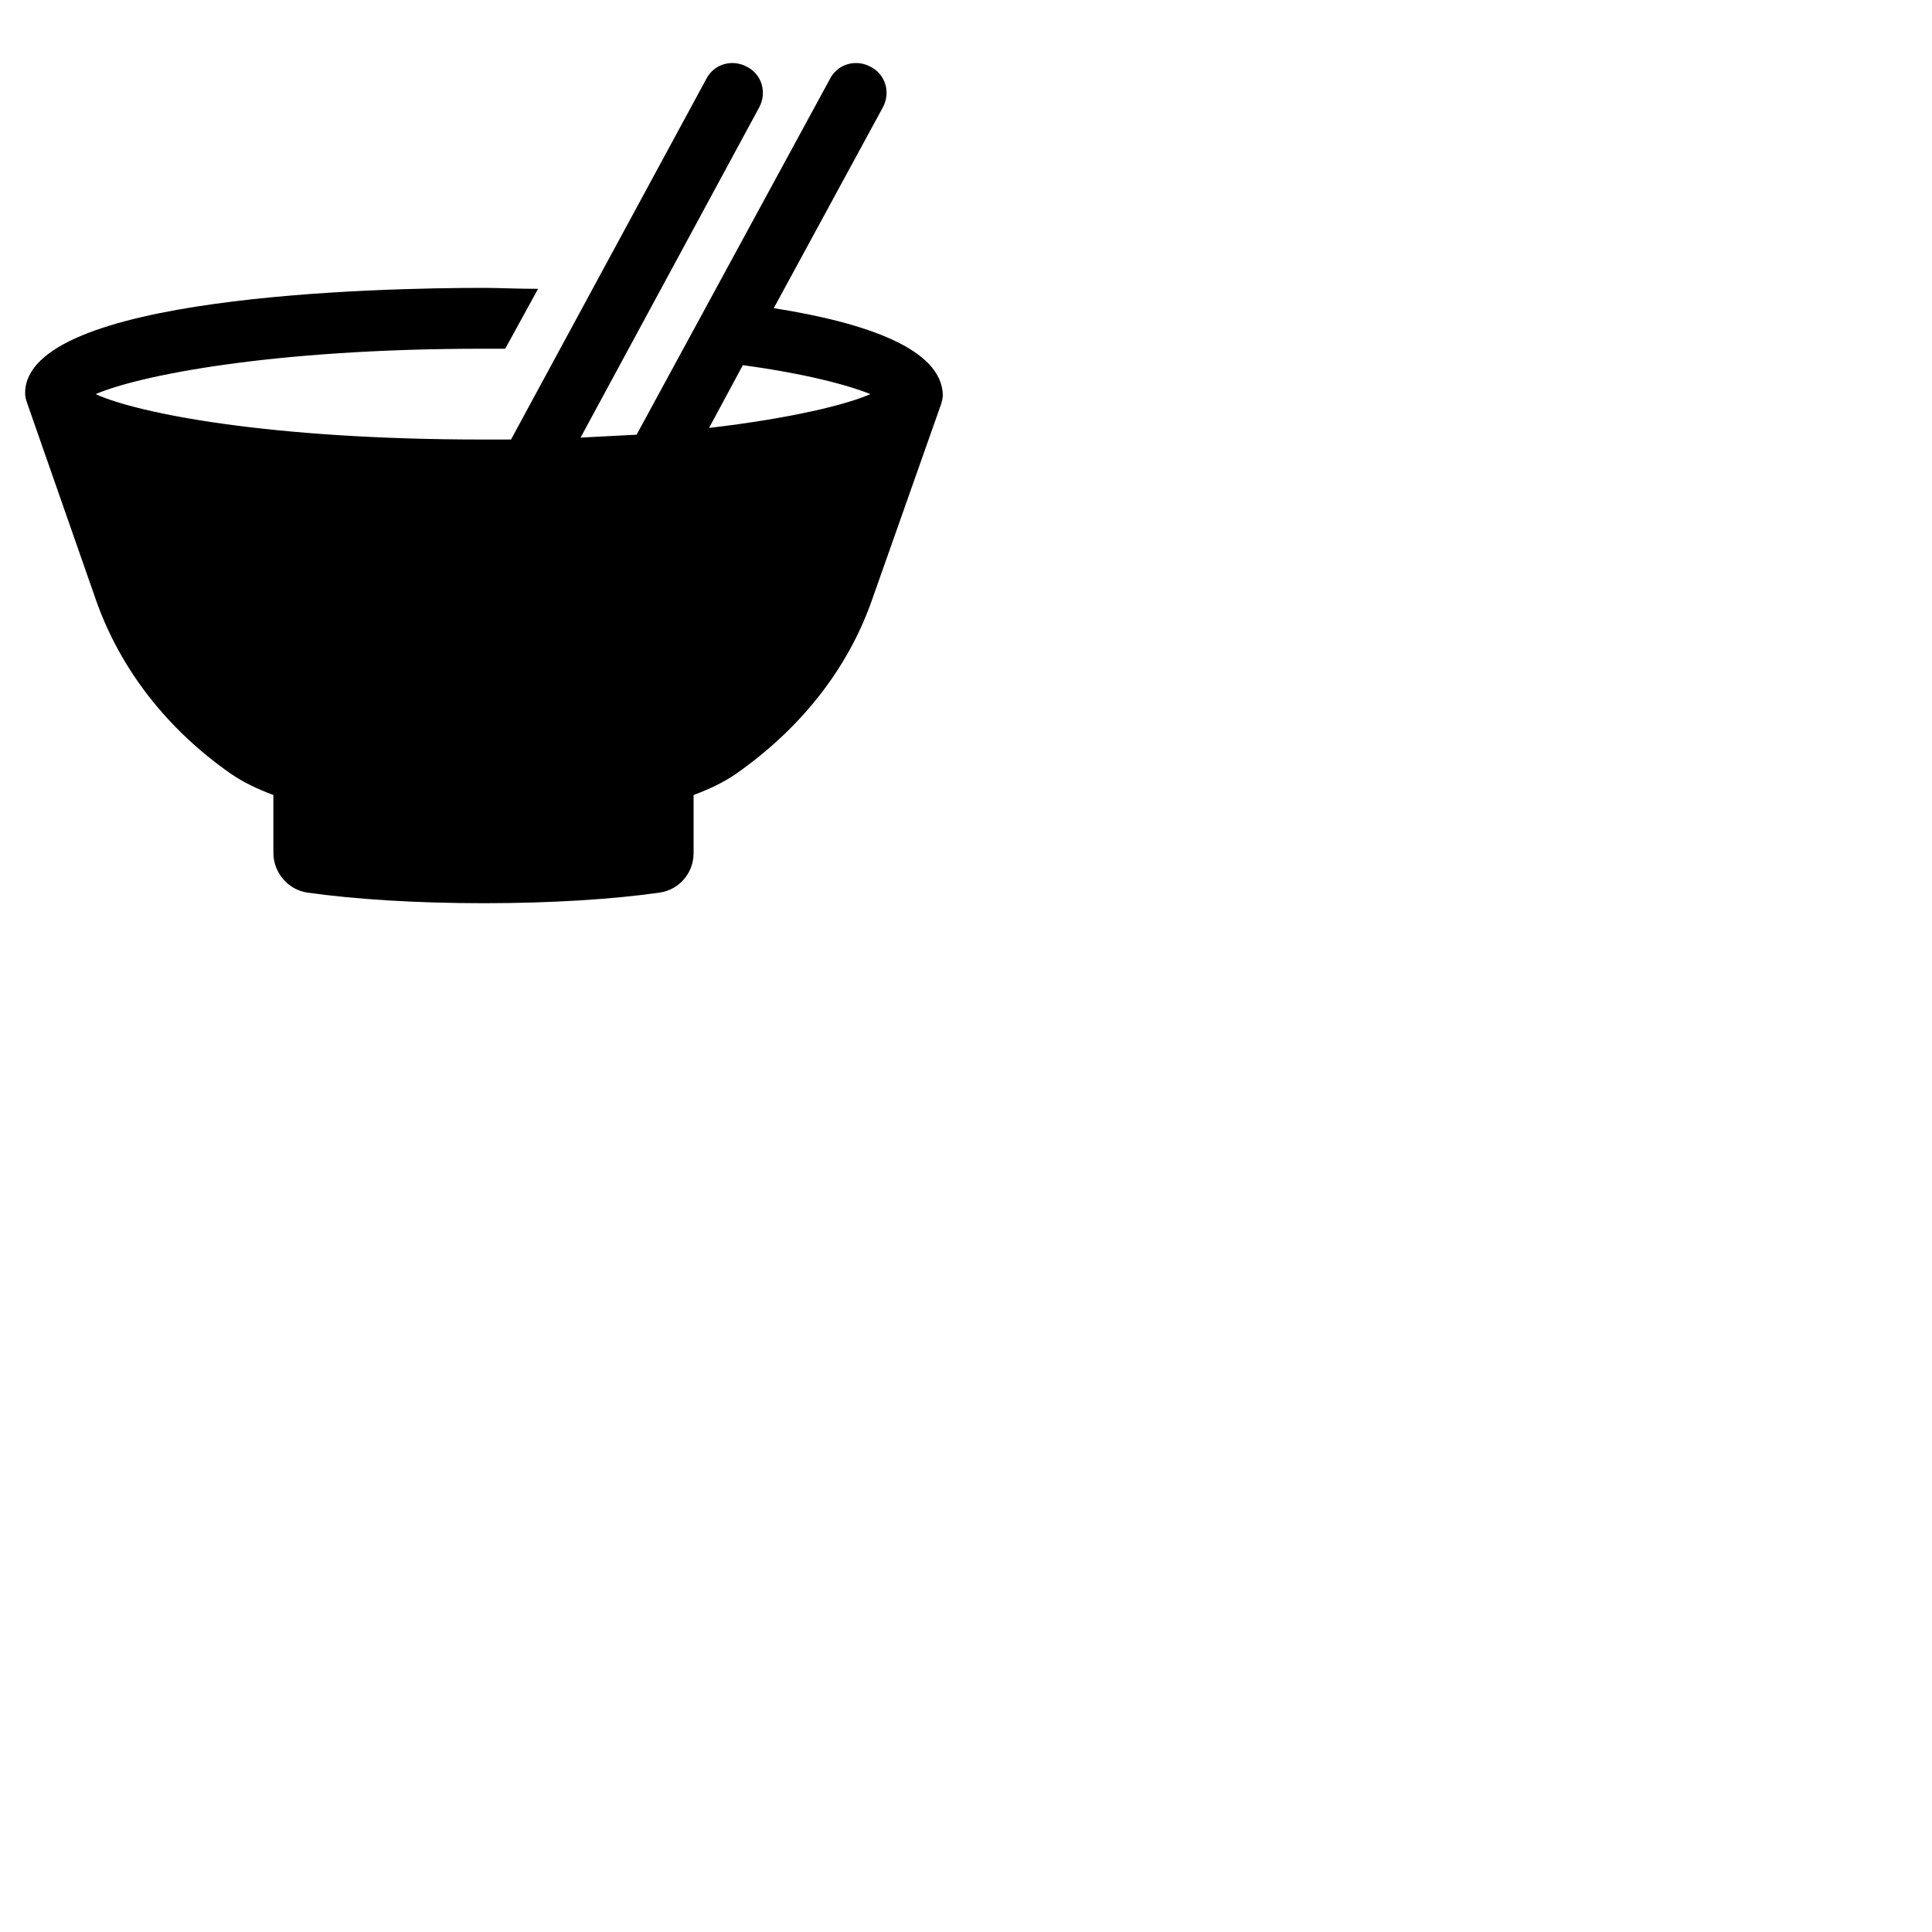
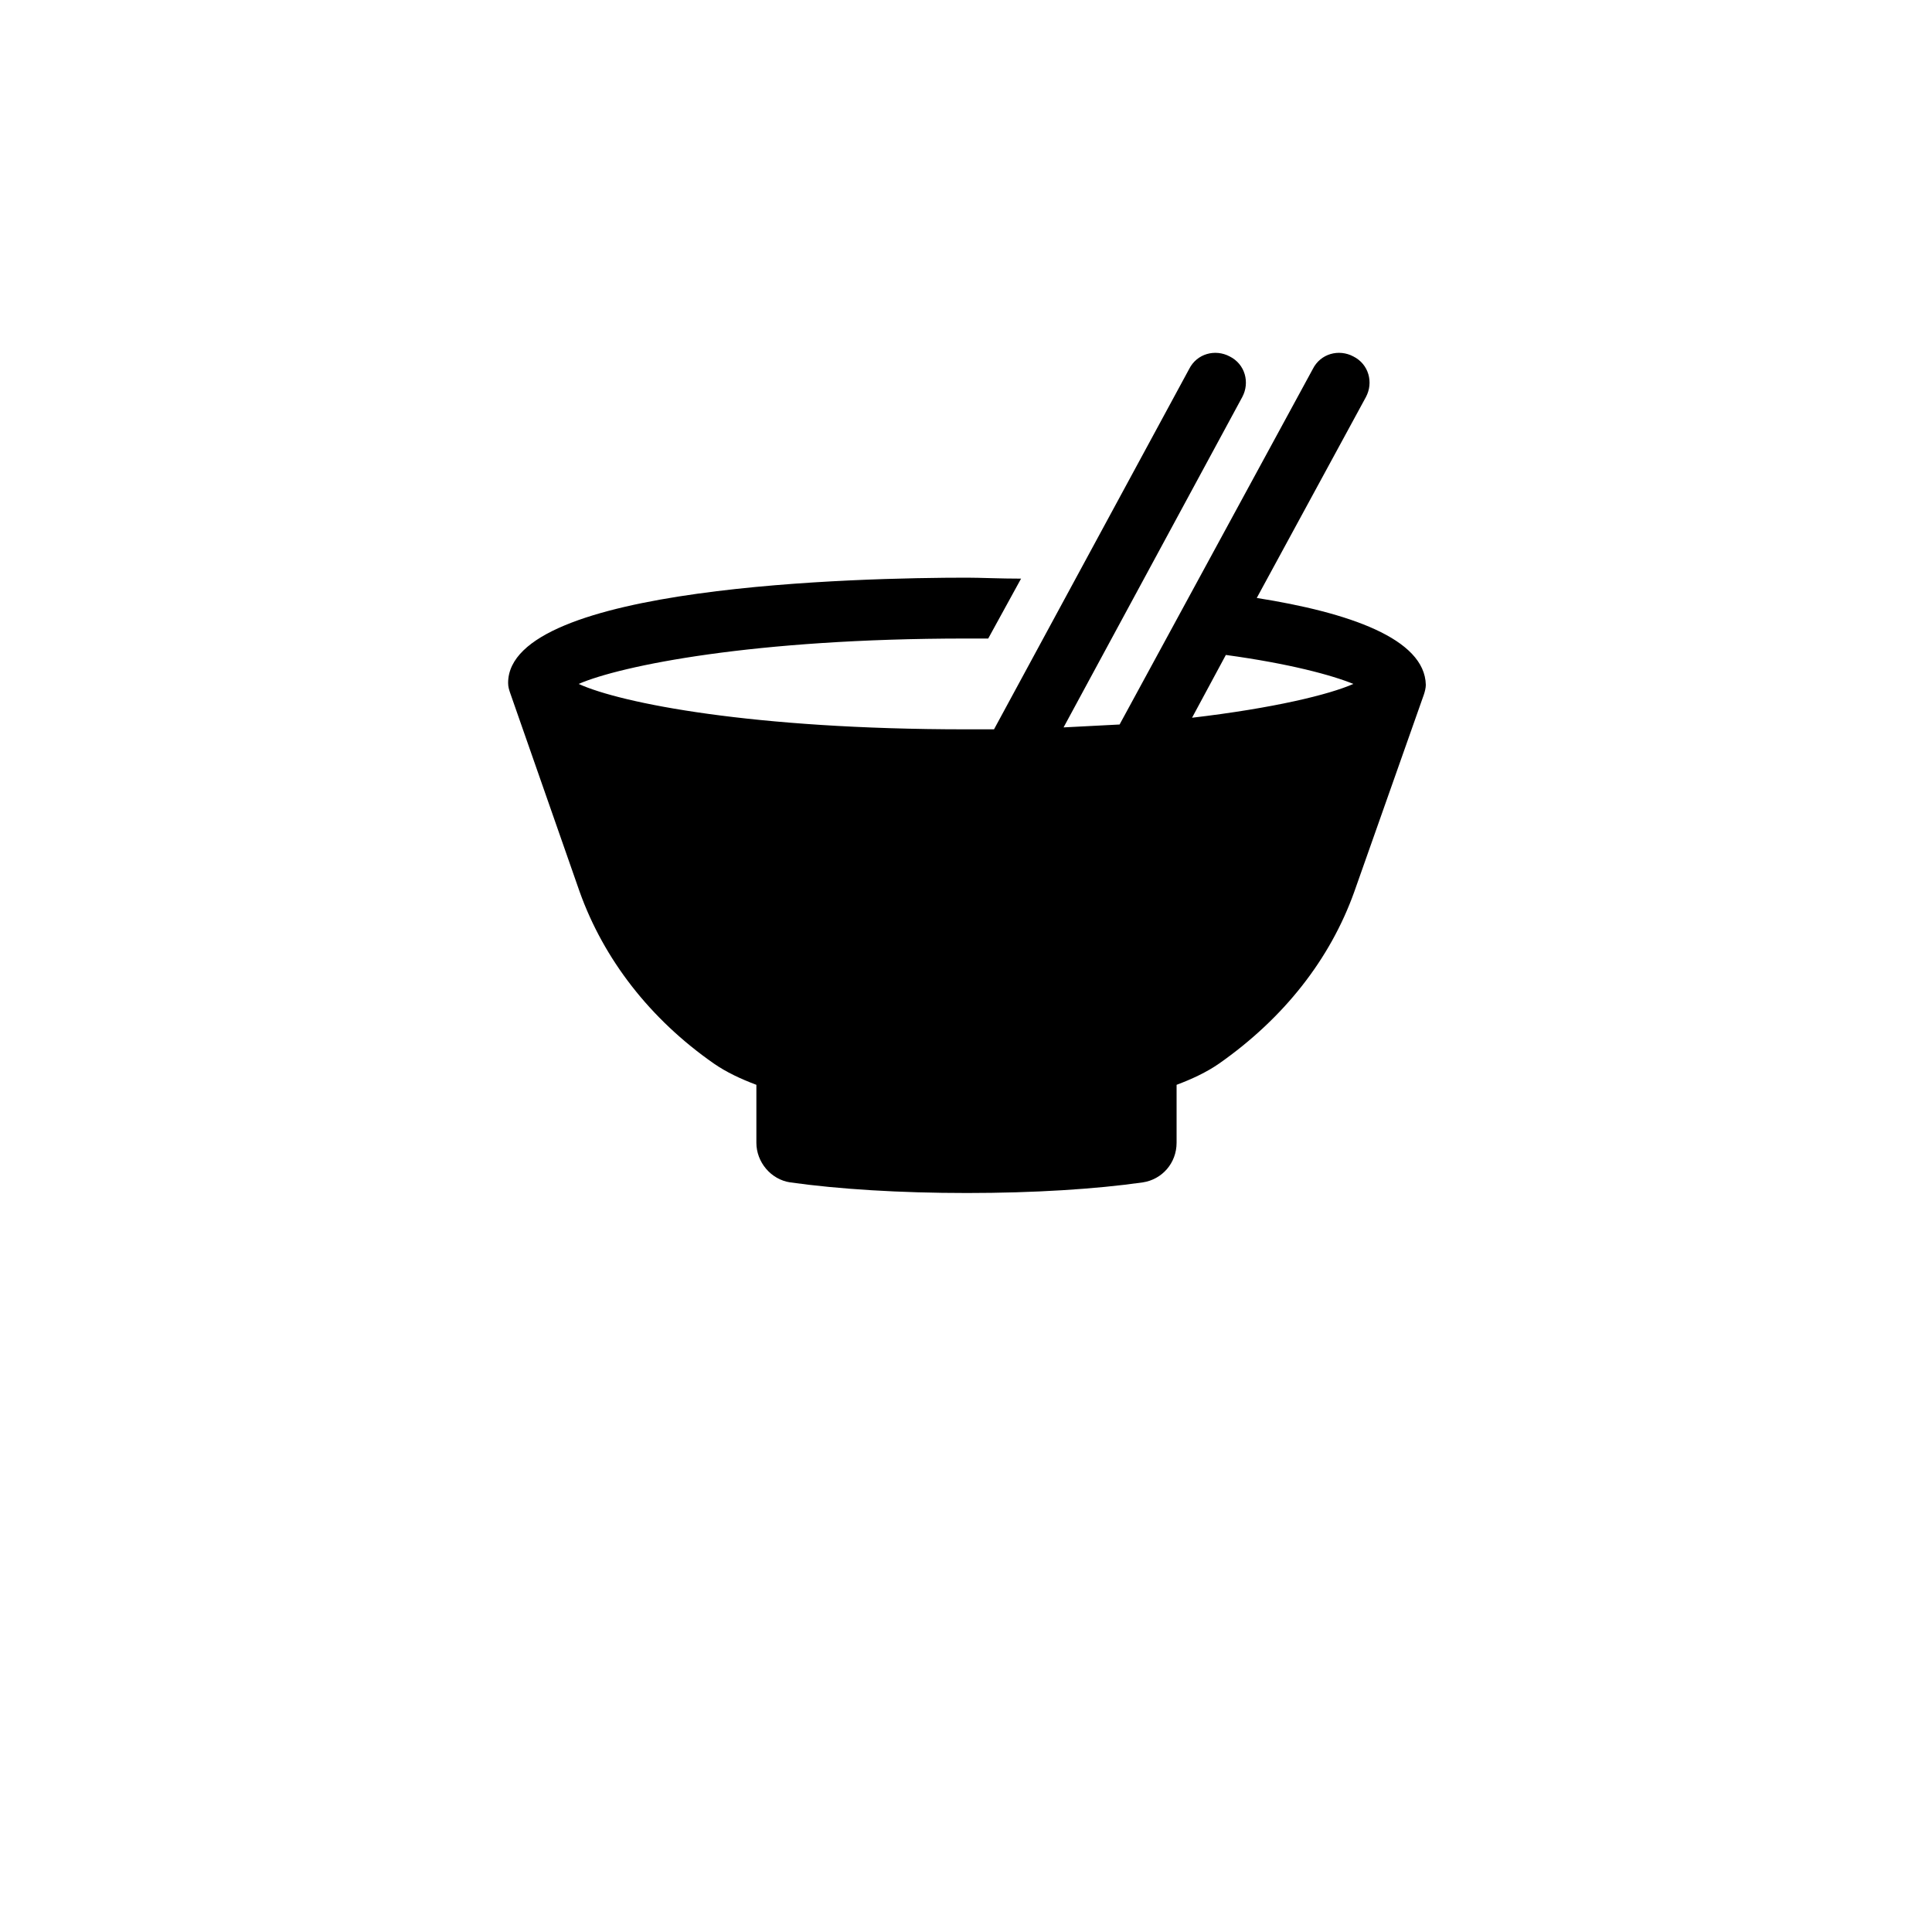
- <svg xmlns="http://www.w3.org/2000/svg" version="1.1" x="50" y="50" viewBox="0 0 200 200" width="200" height="200" style="enable-background:new 0 0 200 200;" xml:space="preserve">
+ <svg xmlns="http://www.w3.org/2000/svg" version="1.1" x="0" y="0" viewBox="-50 -30 200 200" width="200" height="200" style="enable-background:new 0 0 200 200;" xml:space="preserve">
  <switch>
    <g>
      <path d="M80.1,31.9l11.3-20.8c0.8-1.5,0.3-3.4-1.3-4.2c-1.5-0.8-3.4-0.3-4.2,1.3L65.9,45c-1.8,0.1-3.8,0.2-5.8,0.3l18.5-34.2    c0.8-1.5,0.3-3.4-1.3-4.2c-1.5-0.8-3.4-0.3-4.2,1.3L52.9,45.5c-0.9,0-1.9,0-2.9,0c-22.1,0-35.7-2.7-40.1-4.7    c4.4-1.9,18.1-4.7,40.1-4.7c0.8,0,1.5,0,2.3,0l3.4-6.2c-2.2,0-4.2-0.1-5.6-0.1c-11.1,0-47.5,0.8-47.5,10.9c0,0.4,0.1,0.7,0.2,1    L10,62.3c2.5,7,7.3,13.2,13.9,17.8c1.3,0.9,2.8,1.6,4.4,2.2v6c0,2,1.5,3.8,3.5,4.1c5,0.7,11.3,1.1,18.3,1.1    c6.9,0,13.3-0.4,18.2-1.1c2-0.3,3.5-2,3.5-4.1v-6c1.6-0.6,3.1-1.3,4.4-2.2c6.7-4.7,11.5-10.8,14-17.8l7.2-20.4    c0.1-0.3,0.2-0.7,0.2-1C97.5,36.1,89.6,33.4,80.1,31.9z M76.9,37.8c6.6,0.9,11,2.1,13.2,3c-2.5,1.1-8.2,2.5-16.7,3.5L76.9,37.8z" />
    </g>
  </switch>
</svg>
